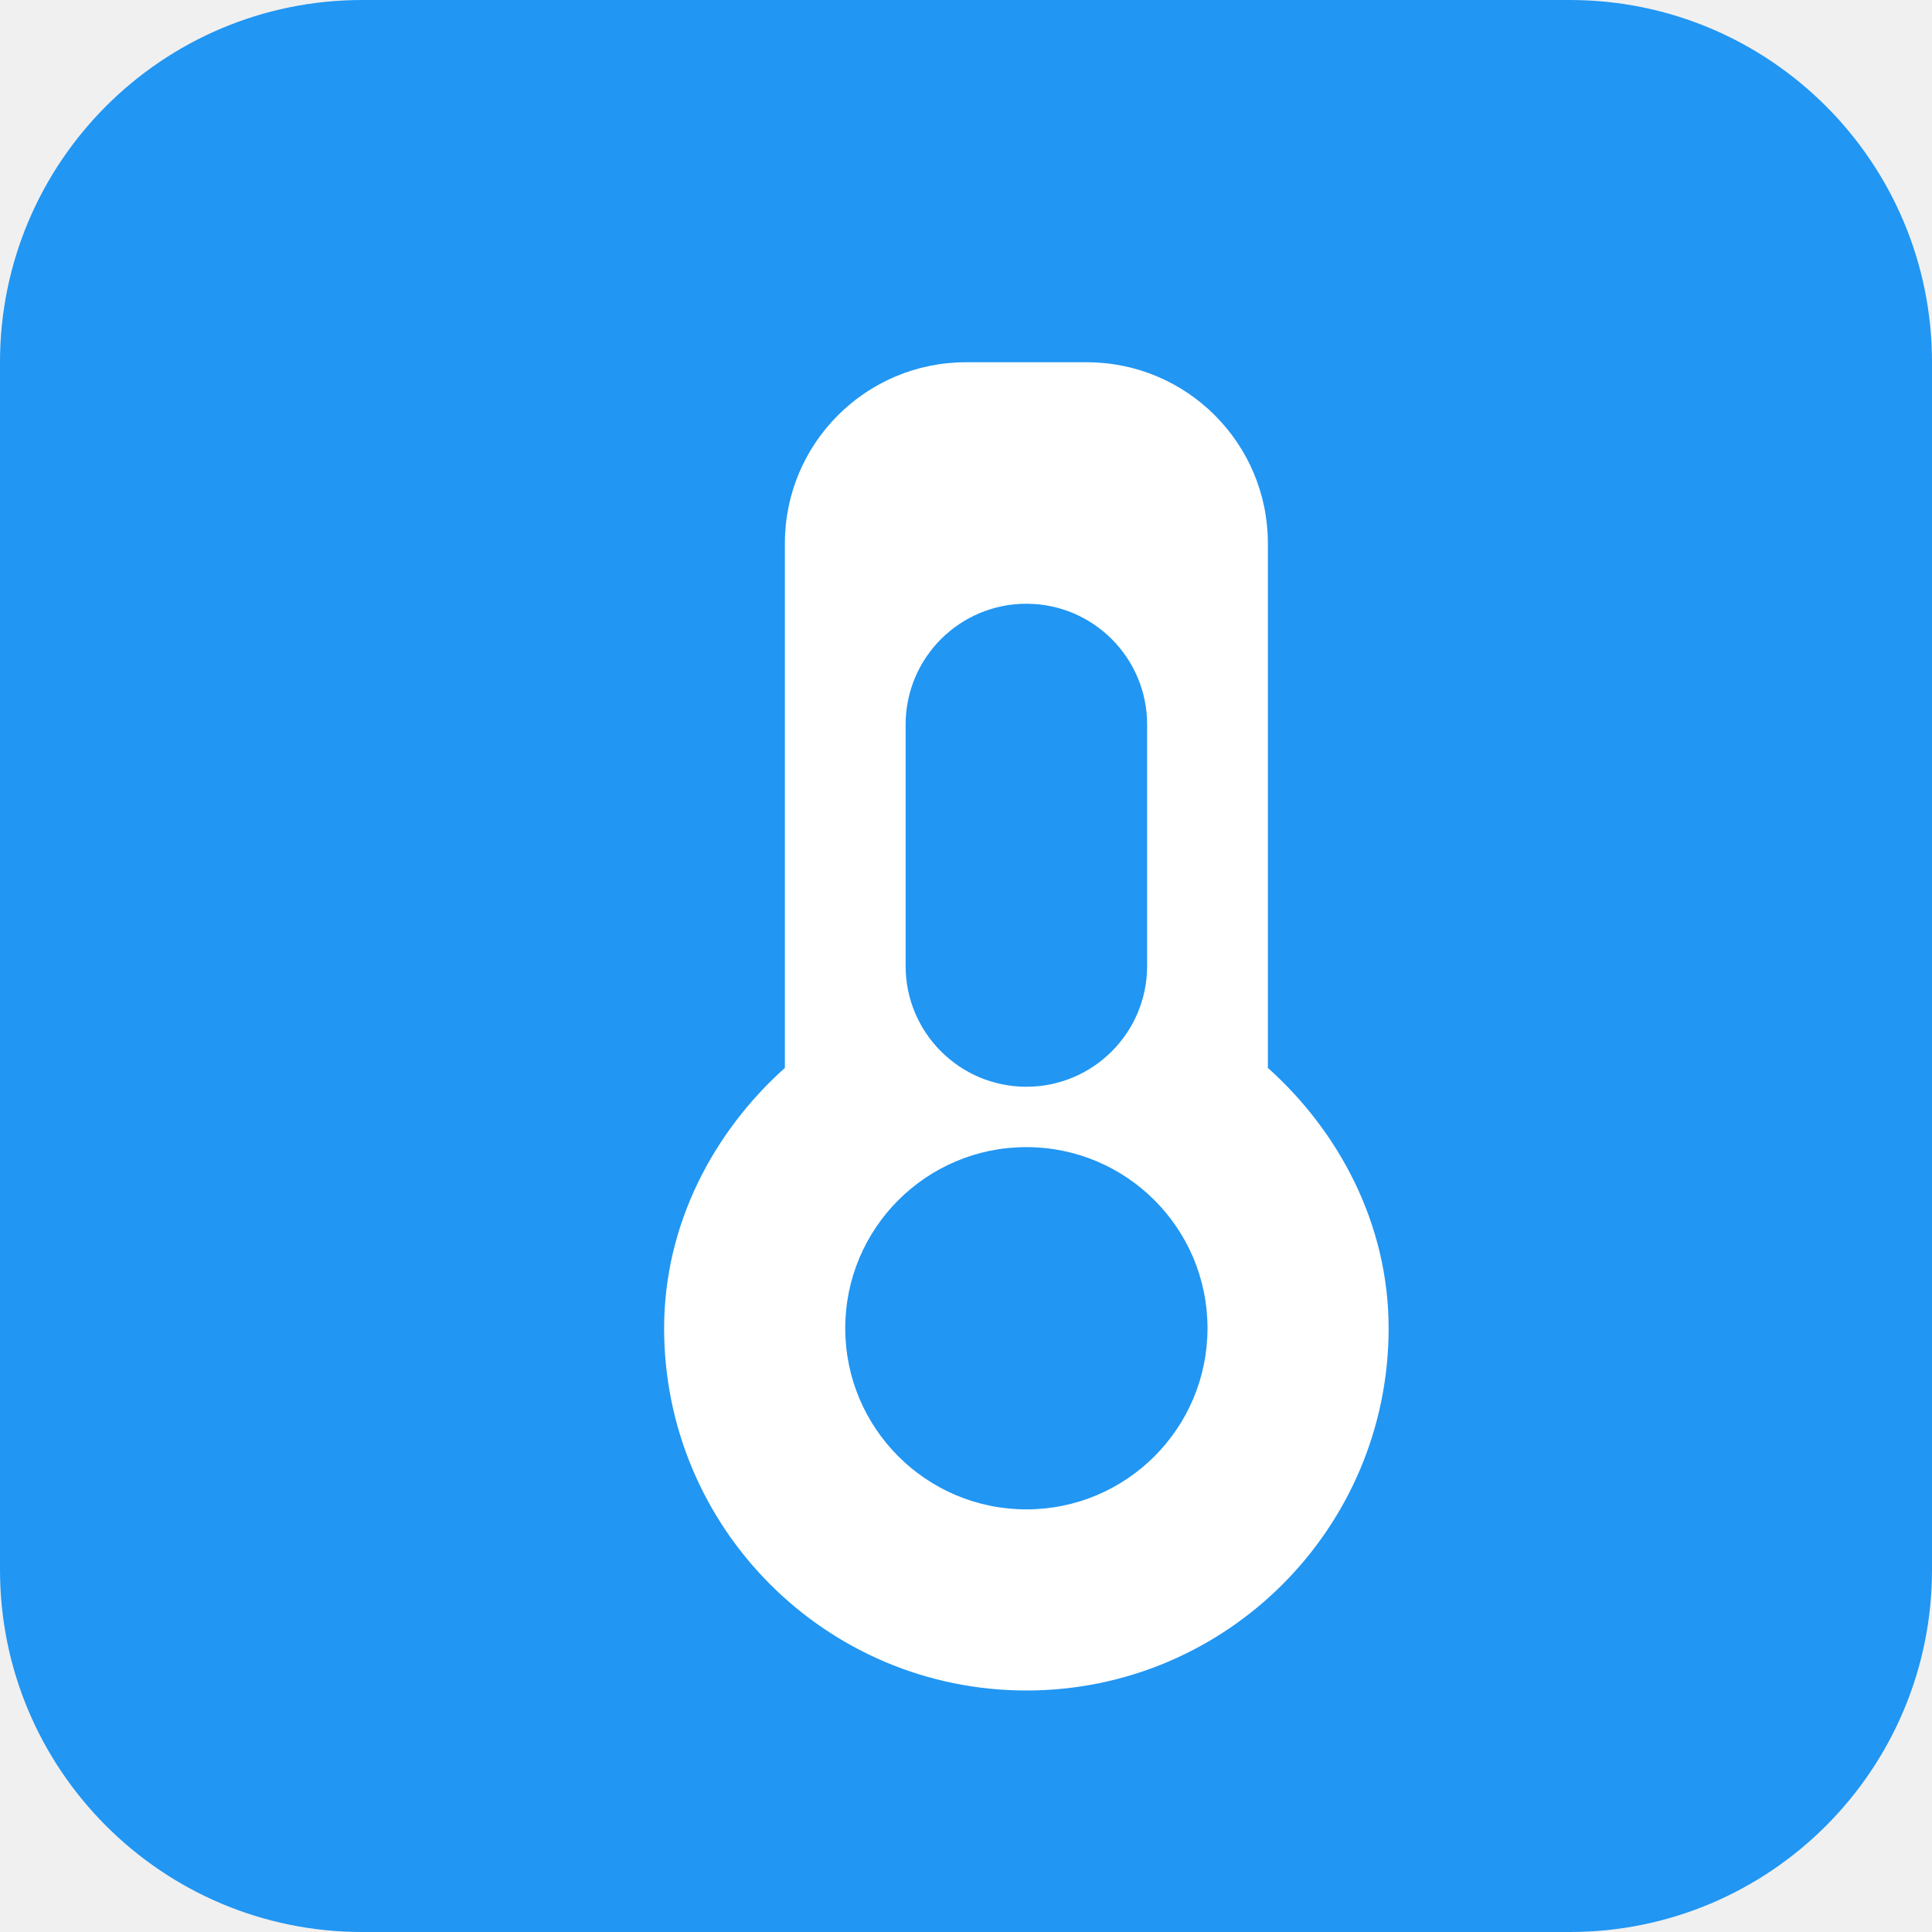
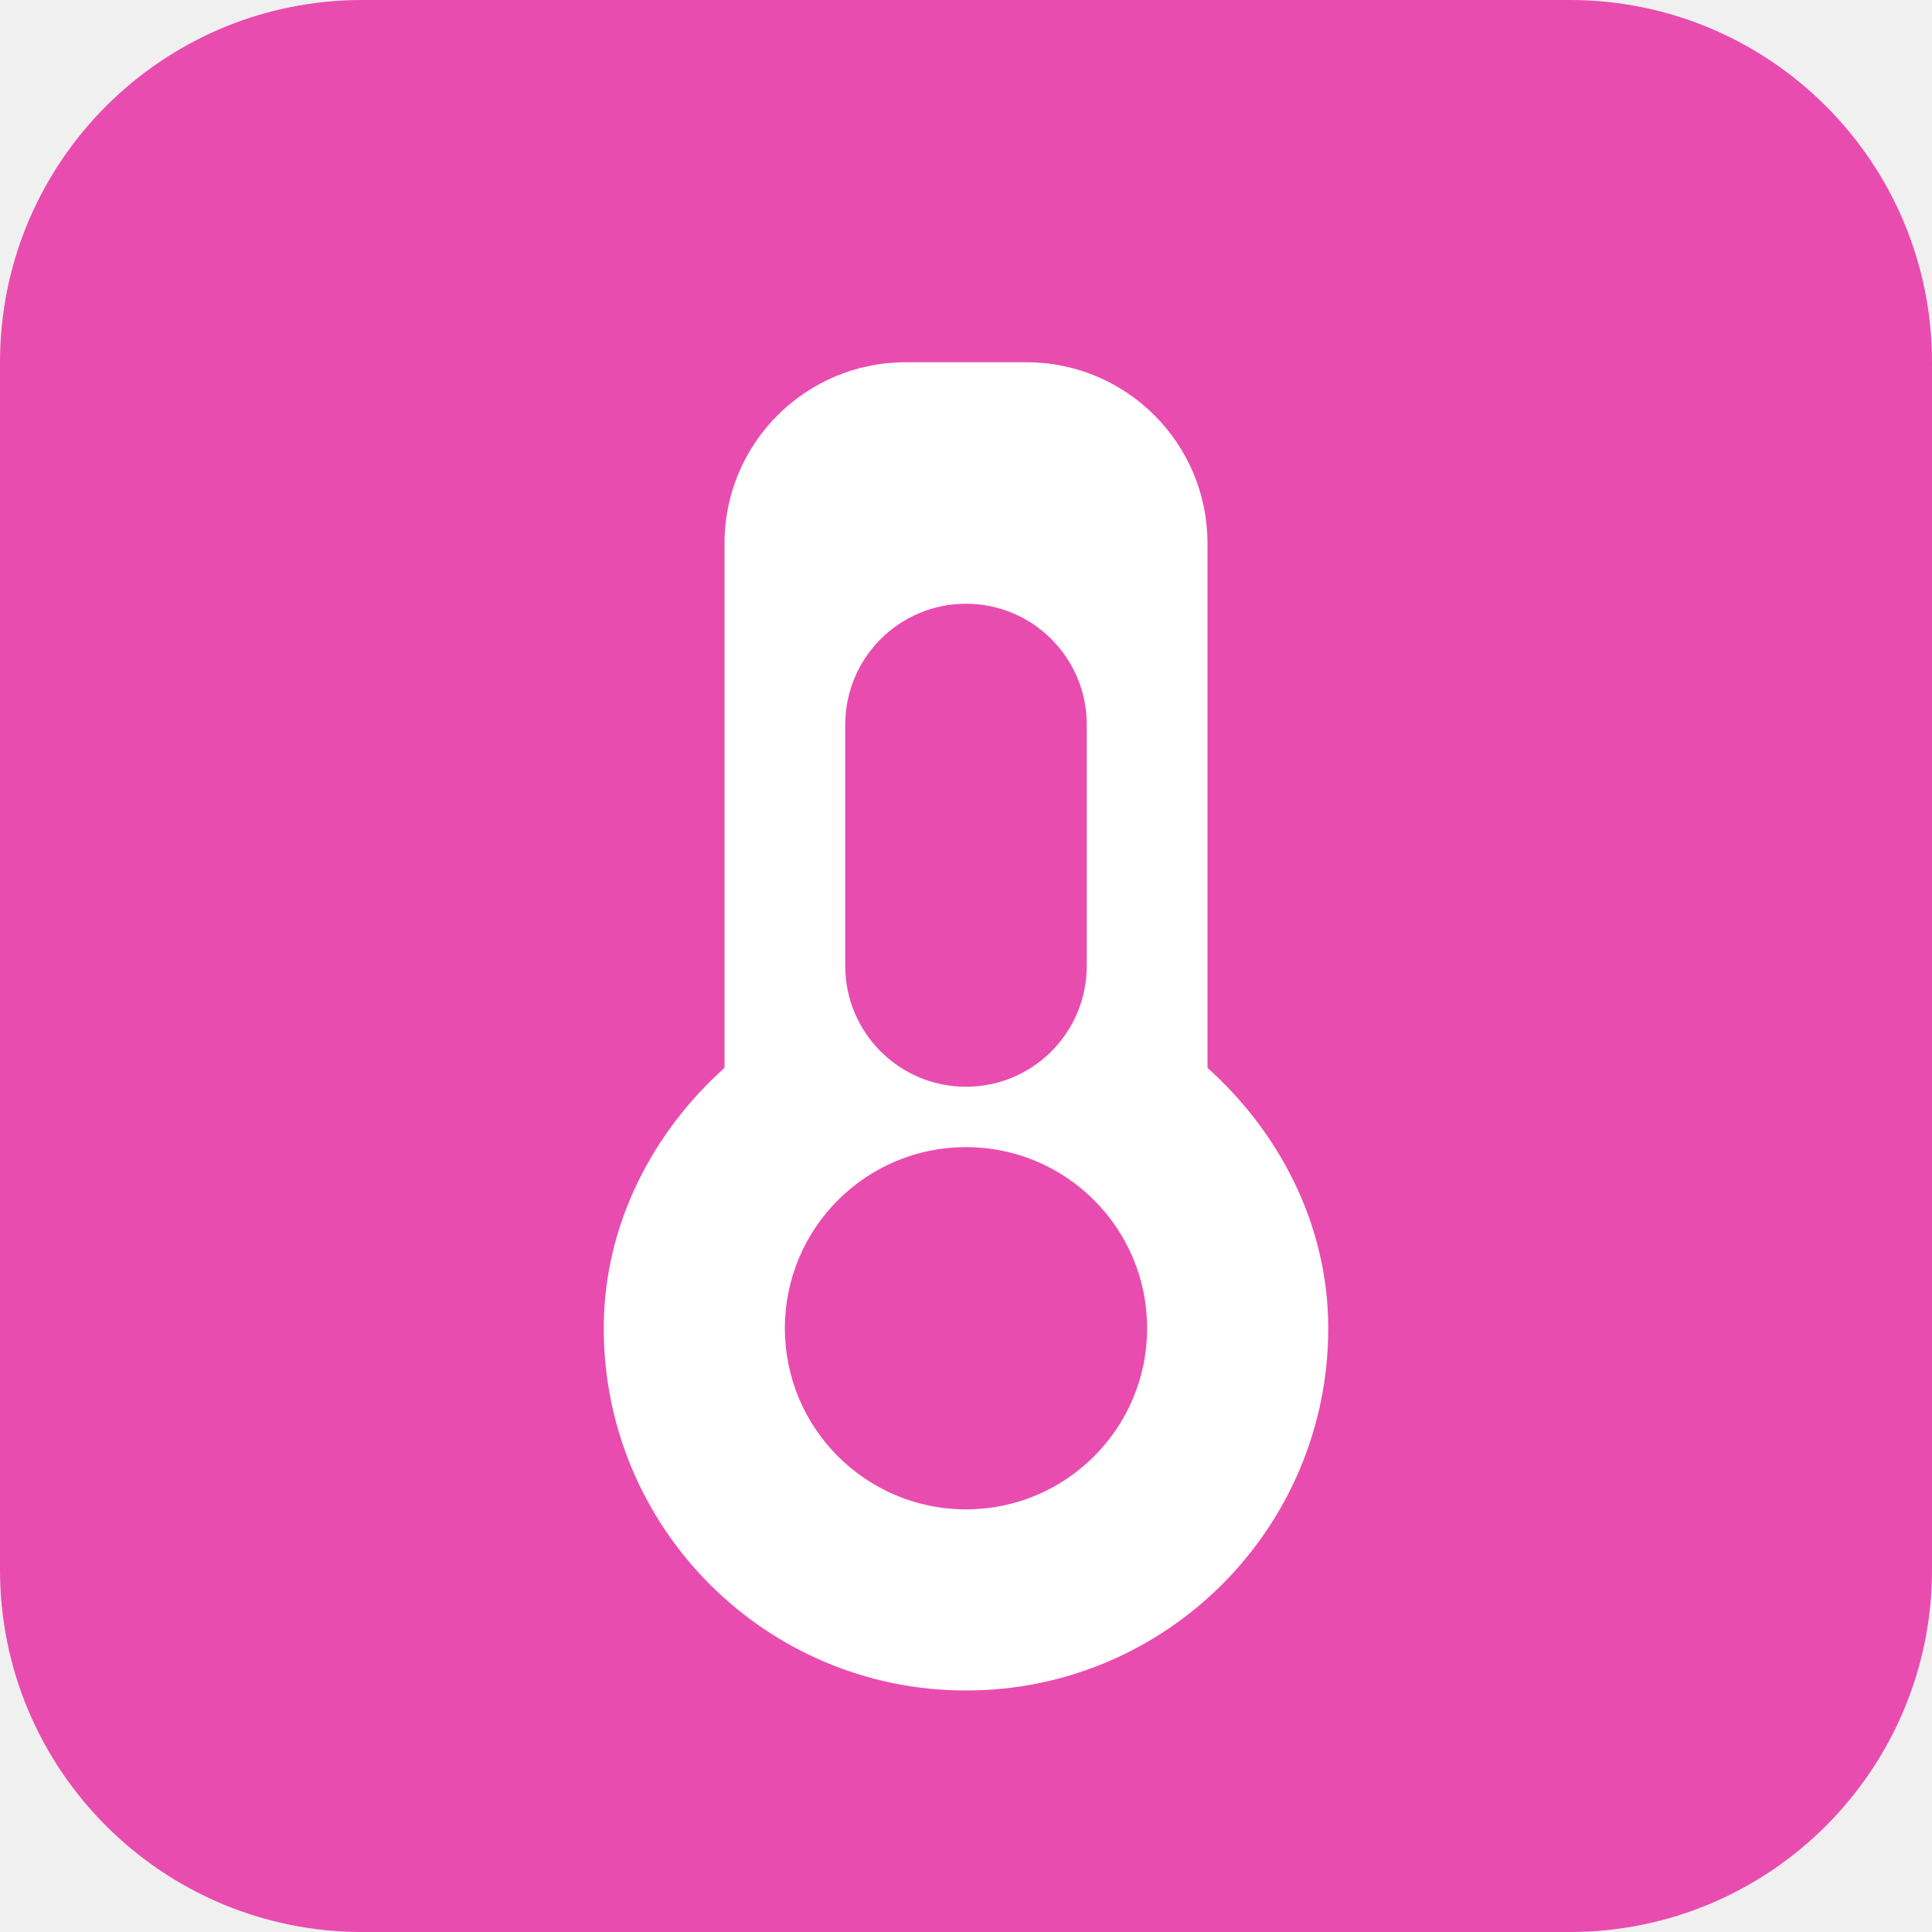
<svg xmlns="http://www.w3.org/2000/svg" width="32" height="32" viewBox="0 0 32 32" fill="none">
-   <rect width="32" height="32" rx="6" fill="#2196f3" />
-   <path d="M16 6C14.343 6 13 7.343 13 9V17.688C11.835 18.73 11 20.26 11 22C11 25.314 13.686 28 17 28C20.314 28 23 25.314 23 22C23 20.26 22.165 18.73 21 17.688V9C21 7.343 19.657 6 18 6H16Z" fill="white" />
-   <circle cx="17" cy="22" r="3" fill="#2196f3" />
-   <rect x="15" y="10" width="4" height="8" rx="2" fill="#2196f3" />
+   <rect width="32" height="32" rx="6" fill="#e94caf" />
+   <path d="M15 6C13.343 6 12 7.343 12 9V17.688C10.835 18.73 10 20.26 10 22C10 25.314 12.686 28 16 28C19.314 28 22 25.314 22 22C22 20.26 21.165 18.73 20 17.688V9C20 7.343 18.657 6 17 6H15Z" fill="white" />
+   <circle cx="16" cy="22" r="3" fill="#e94caf" />
+   <rect x="14" y="10" width="4" height="8" rx="2" fill="#e94caf" />
</svg>
